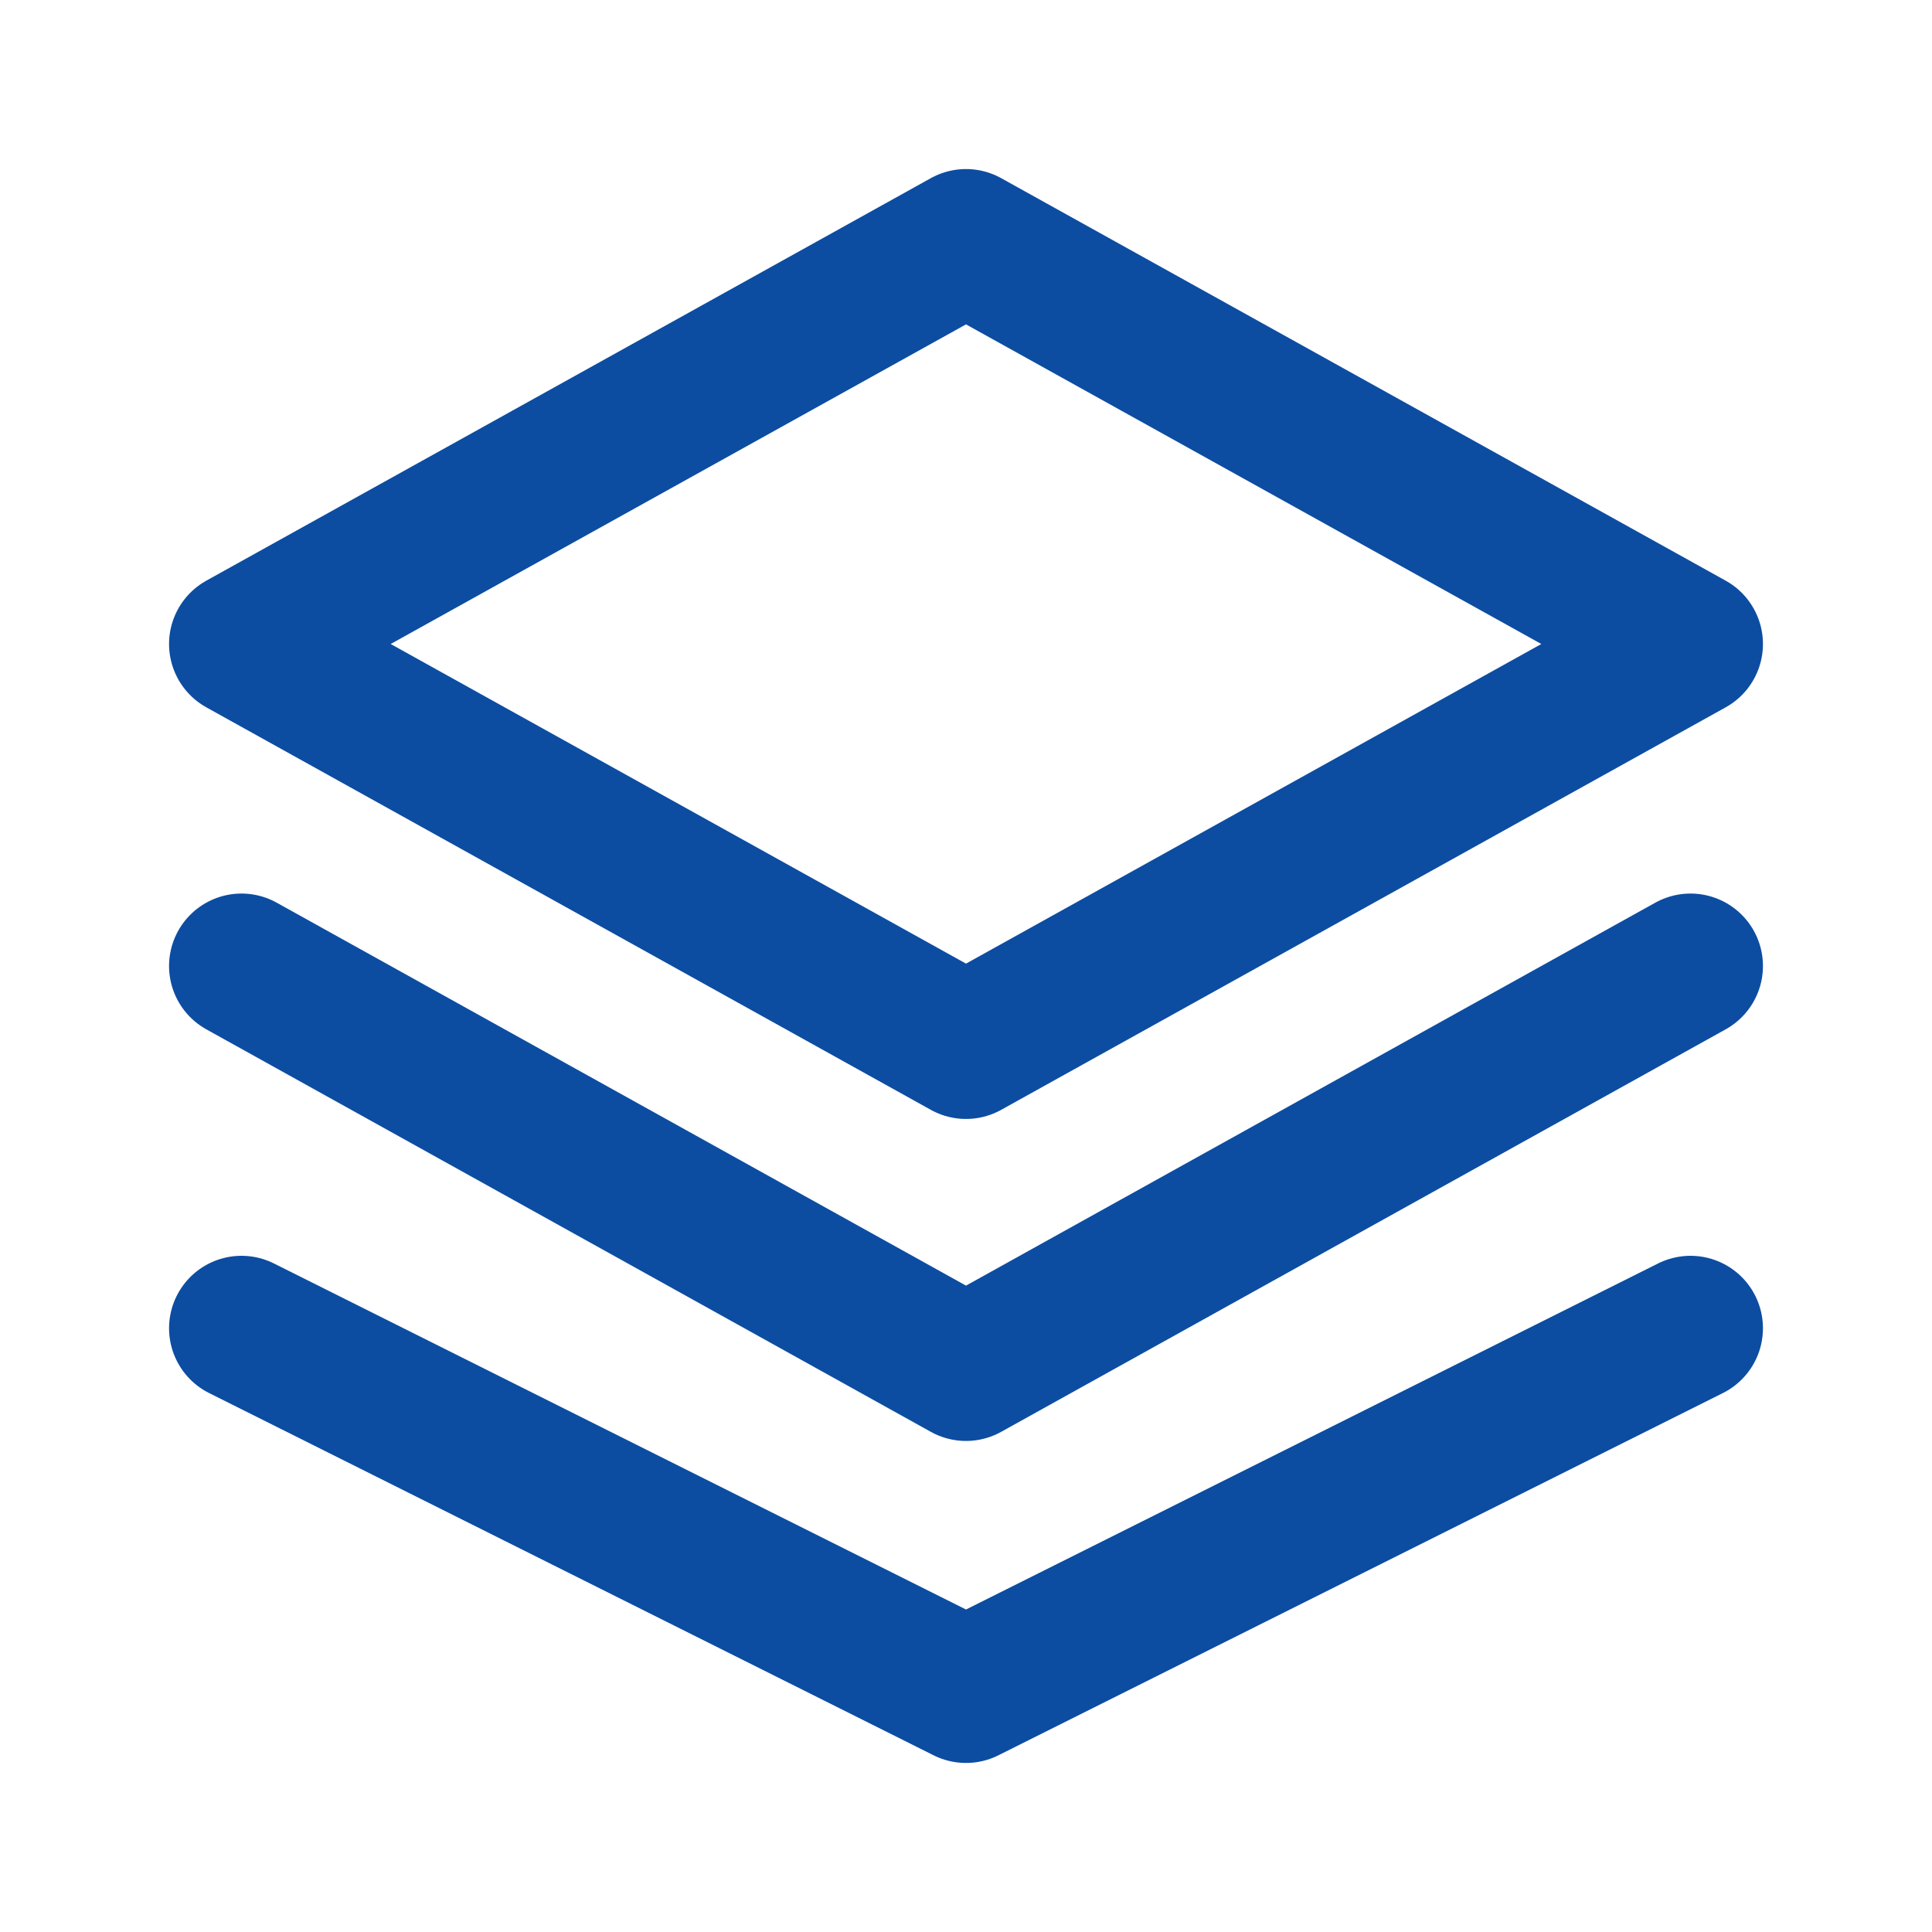
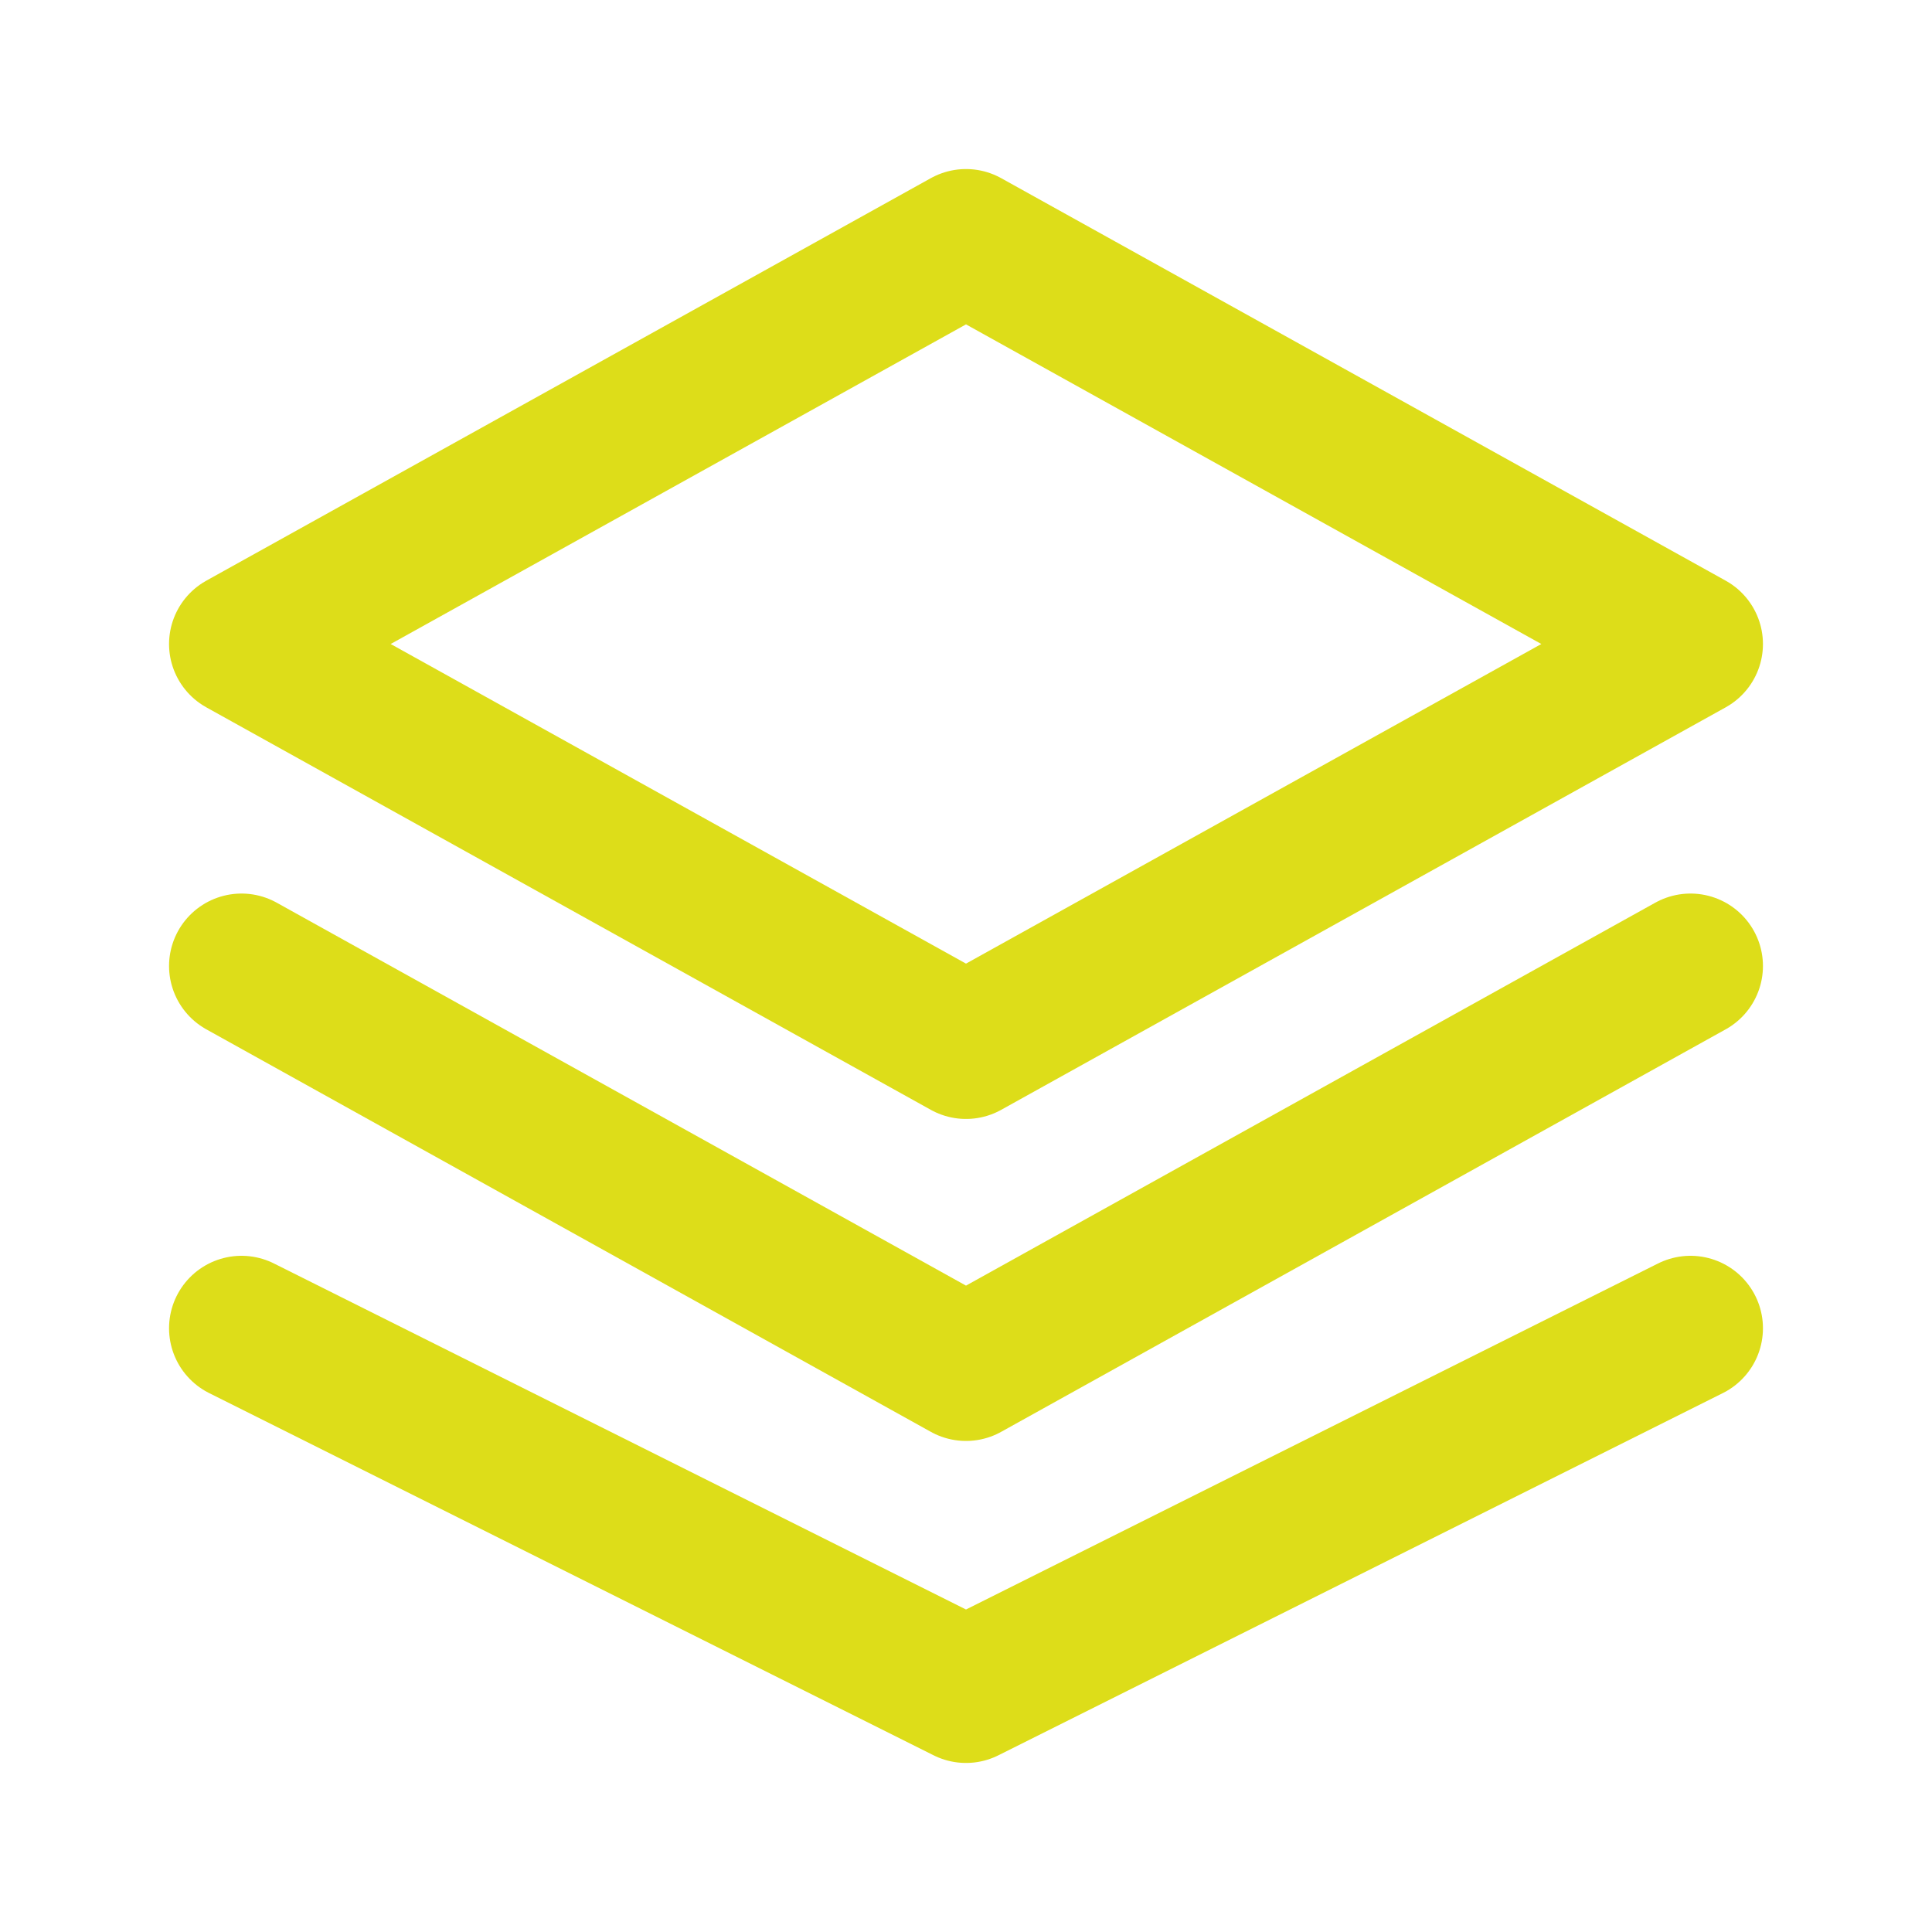
- <svg xmlns="http://www.w3.org/2000/svg" viewBox="0 0 24 24" fill="none" stroke="#0c4da2" stroke-width="1.8" stroke-linecap="round" stroke-linejoin="round">
+ <svg xmlns="http://www.w3.org/2000/svg" viewBox="0 0 24 24" fill="none" stroke="#dddd19ff" stroke-width="1.8" stroke-linecap="round" stroke-linejoin="round">
  <path d="M12 3l9 5-9 5-9-5z" />
  <path d="M3 12l9 5 9-5" />
  <path d="M3 16.5L12 21l9-4.5" />
</svg>
